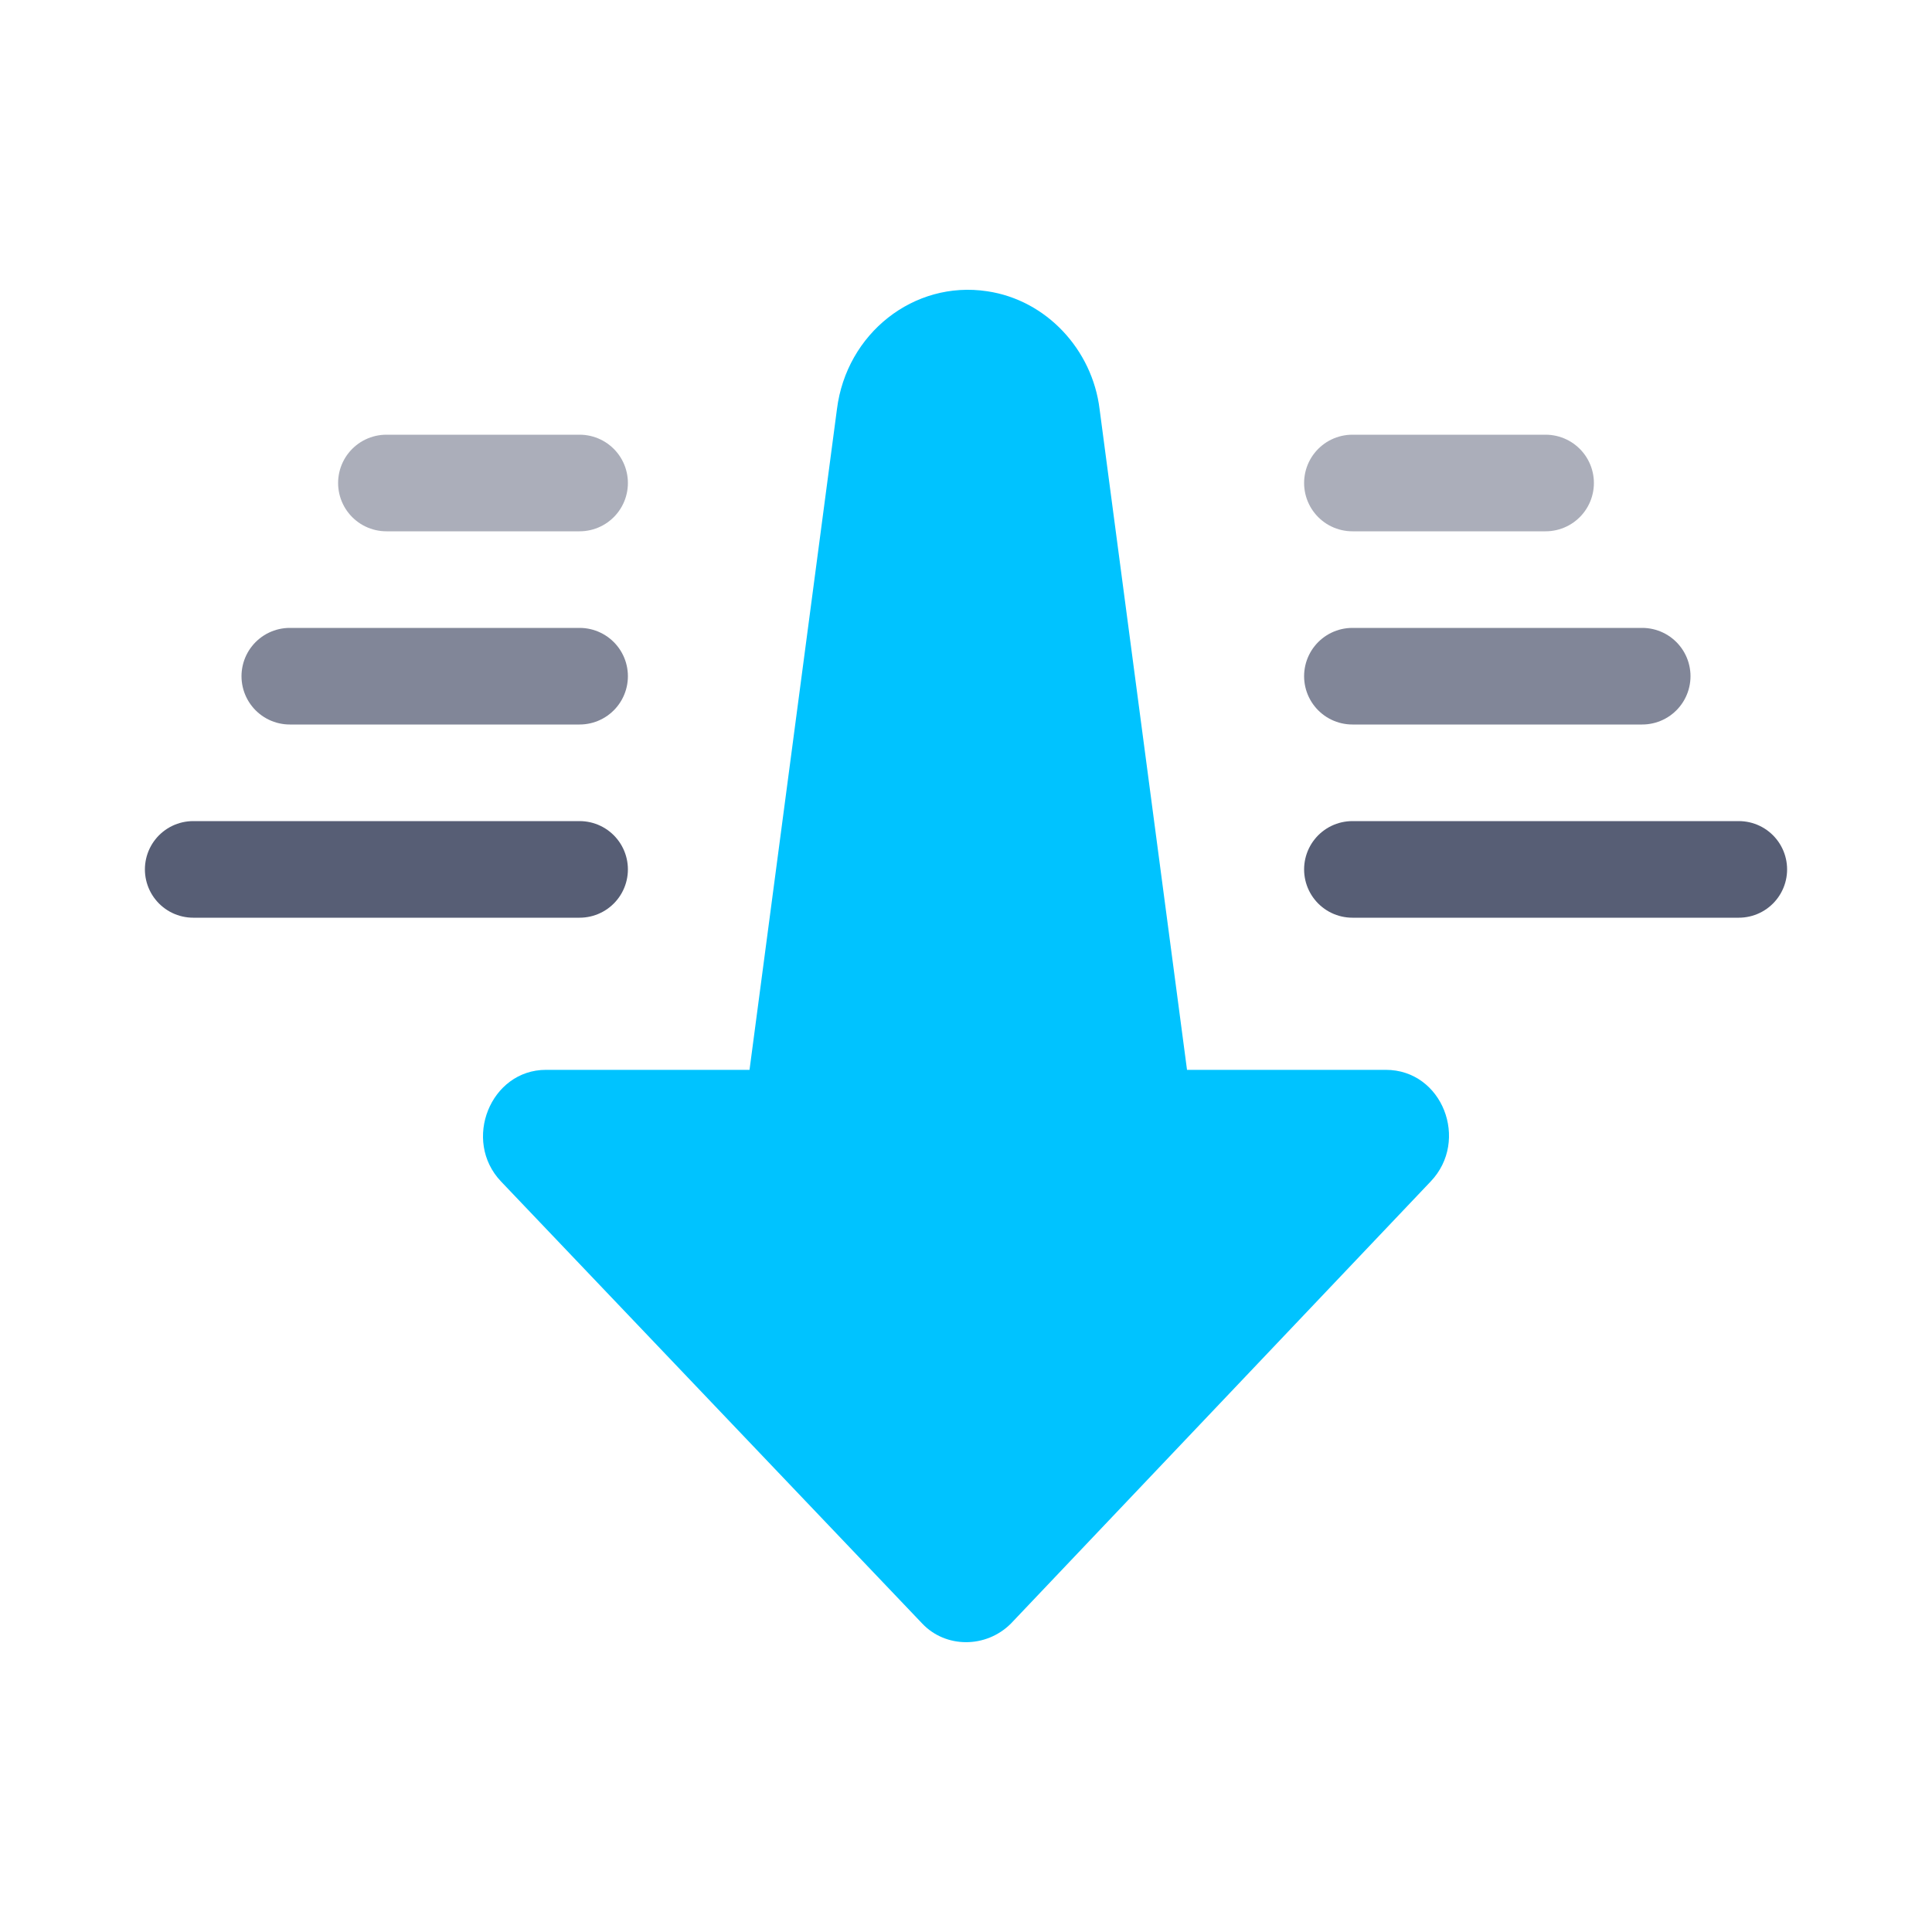
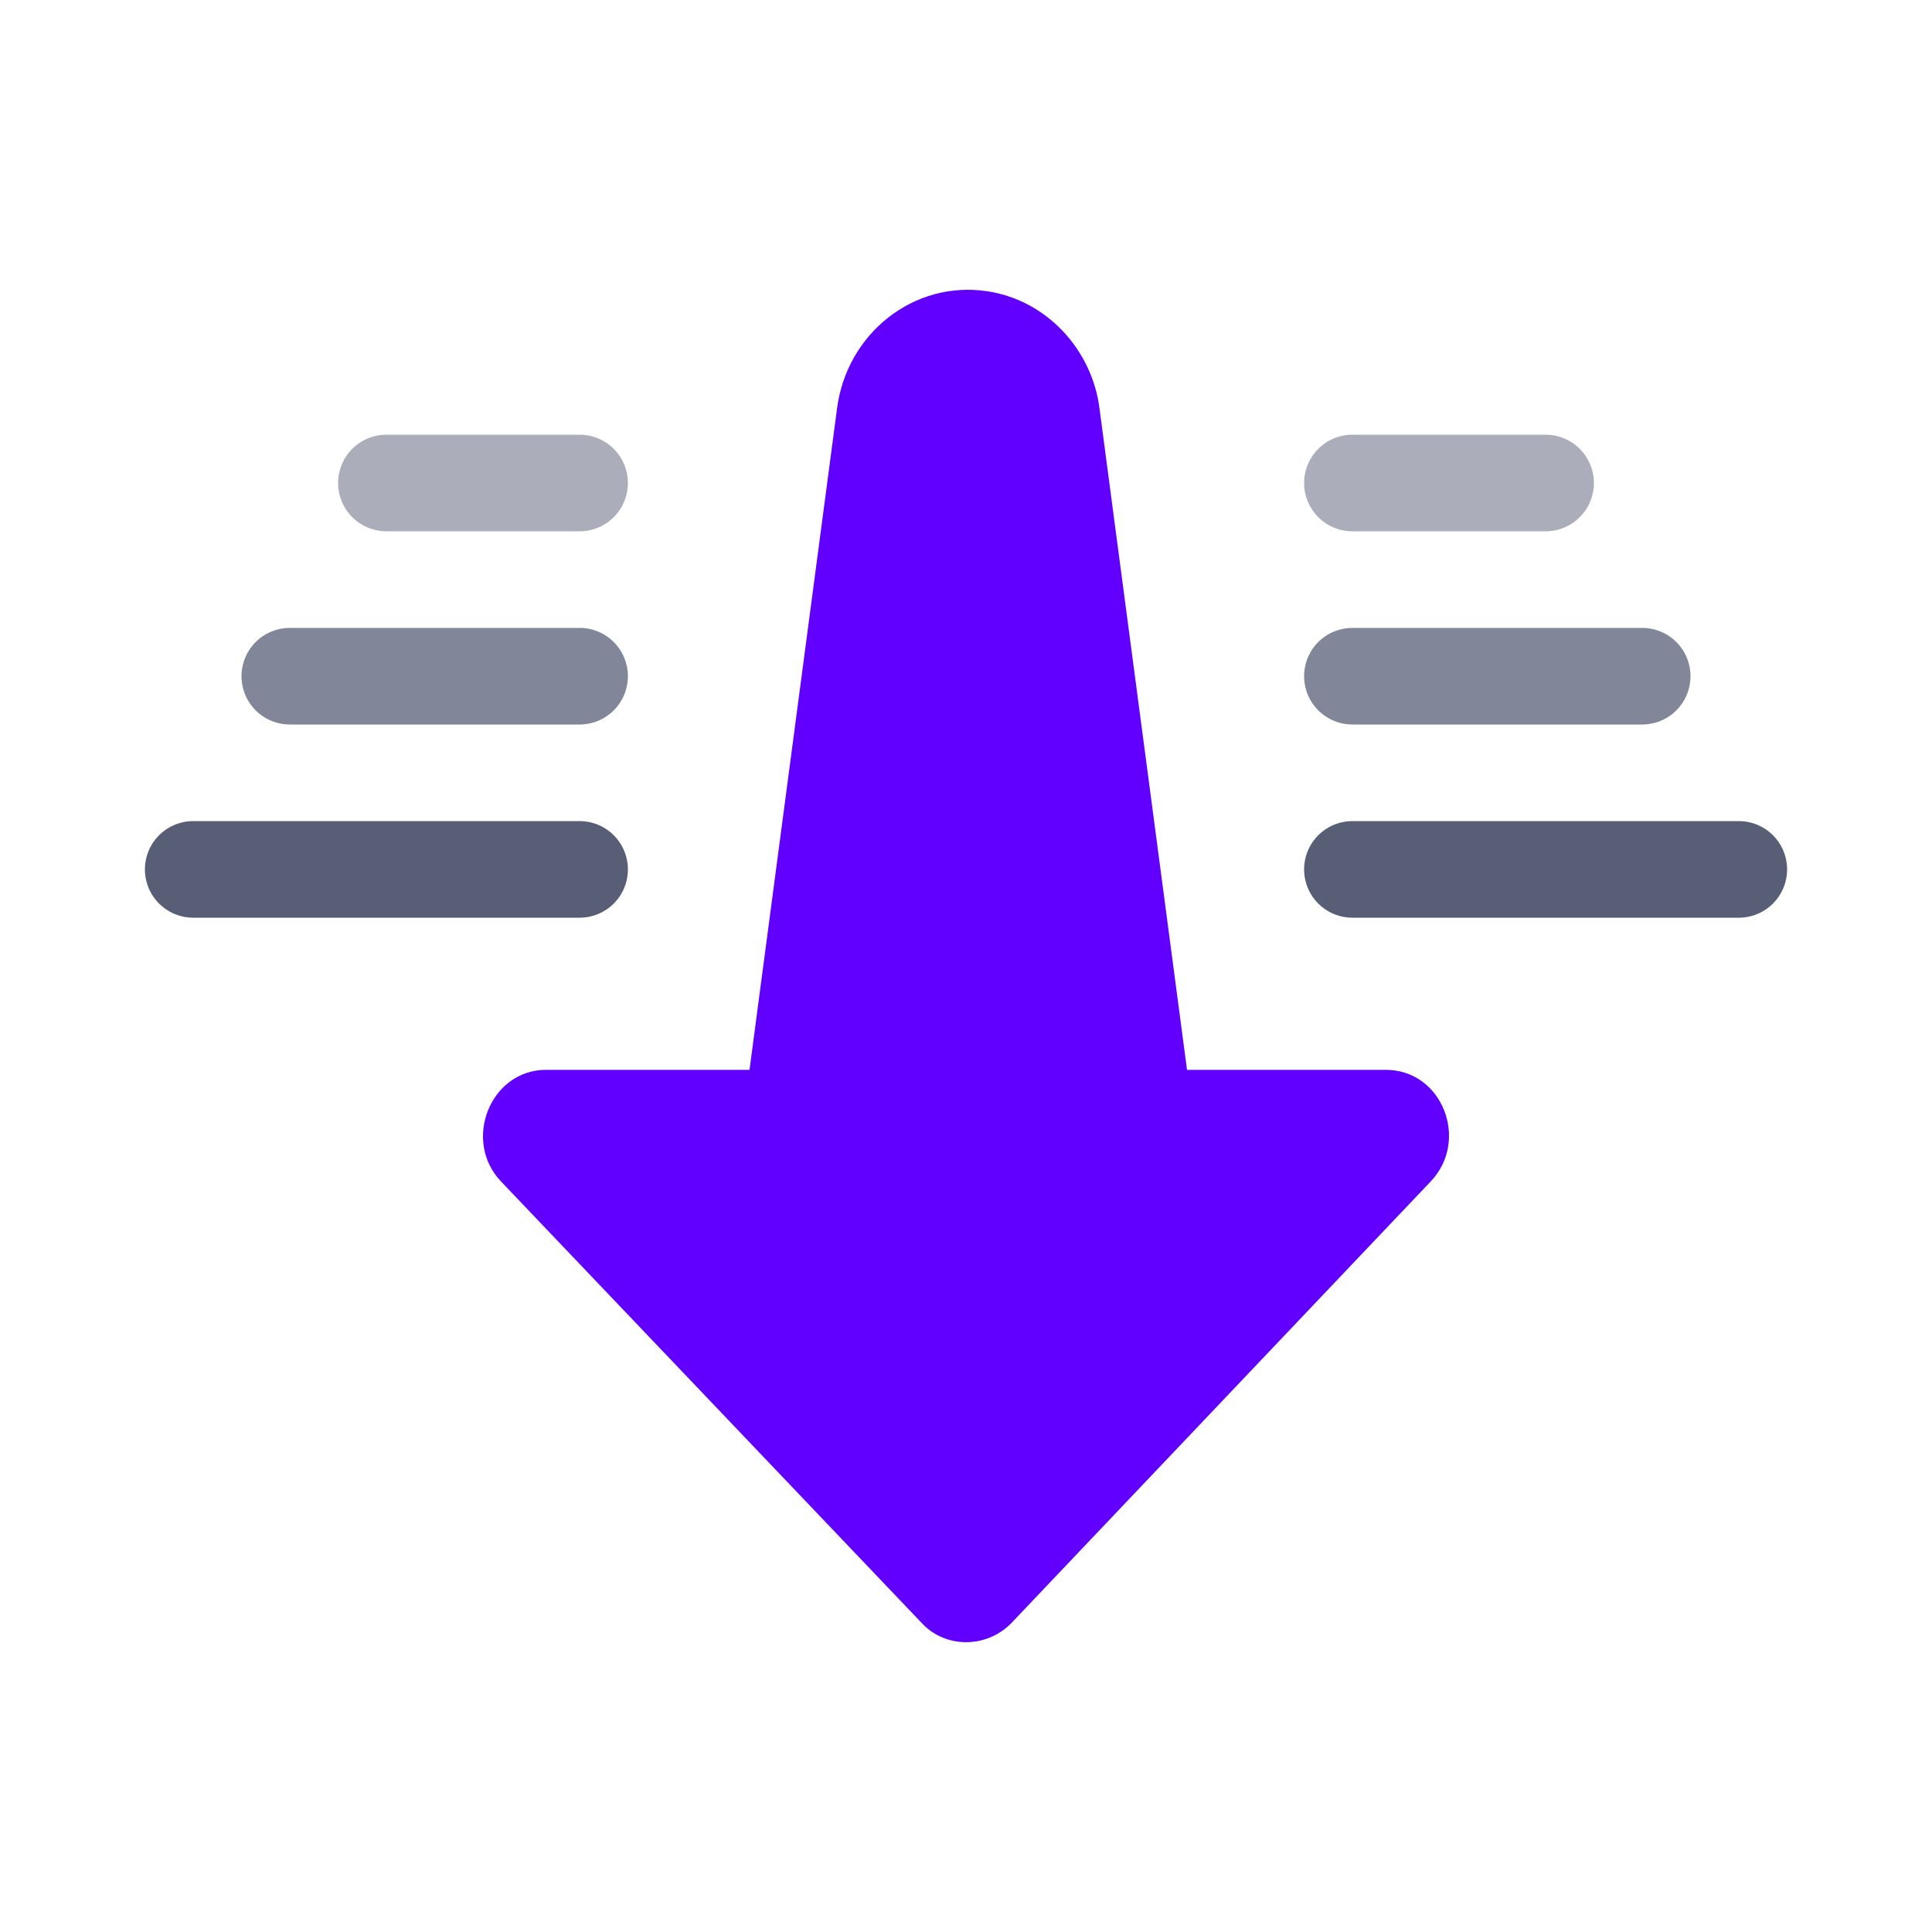
<svg xmlns="http://www.w3.org/2000/svg" width="20px" height="20px" viewBox="0 0 20 20" version="1.1">
  <defs />
  <g id="Page-1" stroke="none" stroke-width="1" fill="none" fill-rule="evenodd">
    <g id="send-back">
      <g transform="translate(10, 10) rotate(180) translate(-10, -10) translate(2, 3)">
-         <path d="M12.348,5.925 L10.241,5.925 L9.336,12.764 C9.238,13.548 8.54,14.1 7.781,13.985 C7.169,13.895 6.692,13.381 6.617,12.764 L5.712,5.925 L3.654,5.925 C3.068,5.925 2.785,5.193 3.19,4.769 L7.535,0.193 C7.792,-0.064 8.21,-0.064 8.453,0.193 L12.813,4.769 C13.217,5.193 12.923,5.925 12.348,5.925" id="Fill-1" fill="#00c3ff" />
+         <path d="M12.348,5.925 L10.241,5.925 L9.336,12.764 C9.238,13.548 8.54,14.1 7.781,13.985 C7.169,13.895 6.692,13.381 6.617,12.764 L5.712,5.925 L3.654,5.925 C3.068,5.925 2.785,5.193 3.19,4.769 L7.535,0.193 C7.792,-0.064 8.21,-0.064 8.453,0.193 L12.813,4.769 C13.217,5.193 12.923,5.925 12.348,5.925" id="Fill-1" fill="#6200ff" />
        <path d="M12,8 L16,8" id="Stroke-6" stroke="#575E75" stroke-linecap="round" stroke-linejoin="round" />
        <path d="M12,10 L15,10" id="Stroke-6-Copy" stroke="#575E75" opacity="0.75" stroke-linecap="round" stroke-linejoin="round" />
        <path d="M12,12 L14,12" id="Stroke-6-Copy-2" stroke="#575E75" opacity="0.5" stroke-linecap="round" stroke-linejoin="round" />
        <path d="M0,8 L4,8" id="Stroke-10" stroke="#575E75" stroke-linecap="round" stroke-linejoin="round" />
        <path d="M1,10 L4,10" id="Stroke-10-Copy" stroke="#575E75" opacity="0.75" stroke-linecap="round" stroke-linejoin="round" />
        <path d="M2,12 L4,12" id="Stroke-10-Copy-2" stroke="#575E75" opacity="0.5" stroke-linecap="round" stroke-linejoin="round" />
      </g>
    </g>
  </g>
</svg>
